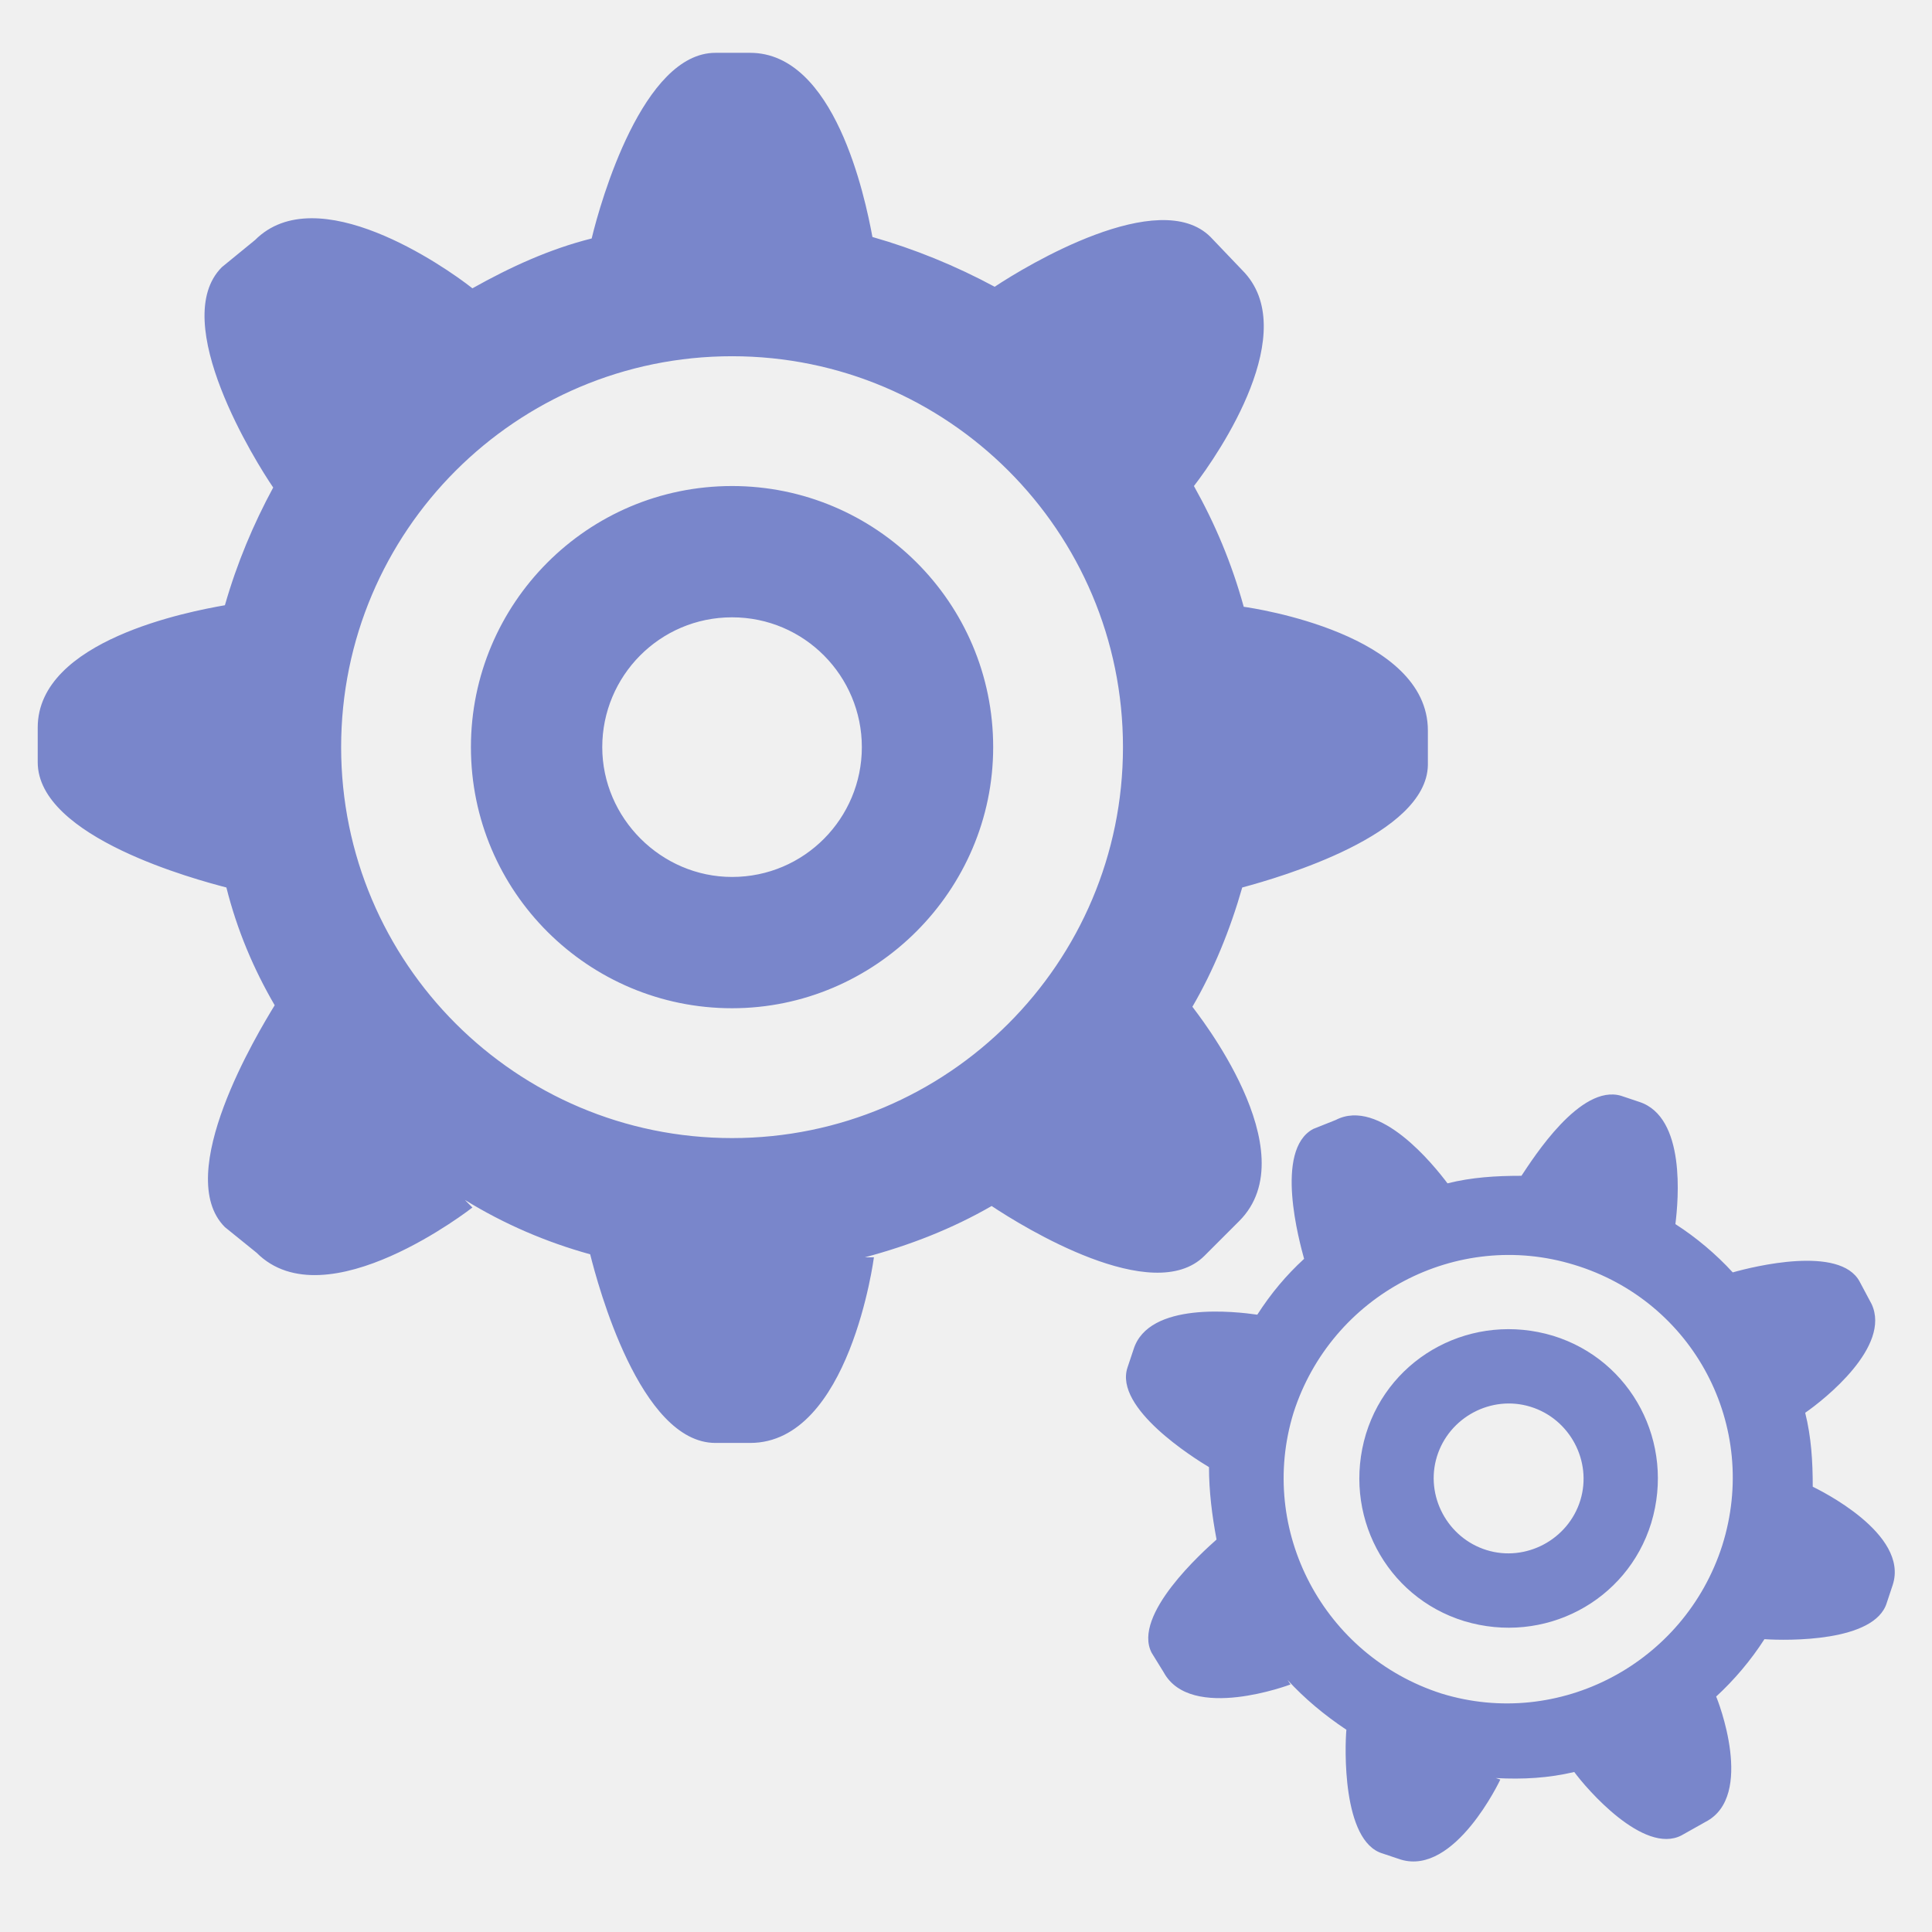
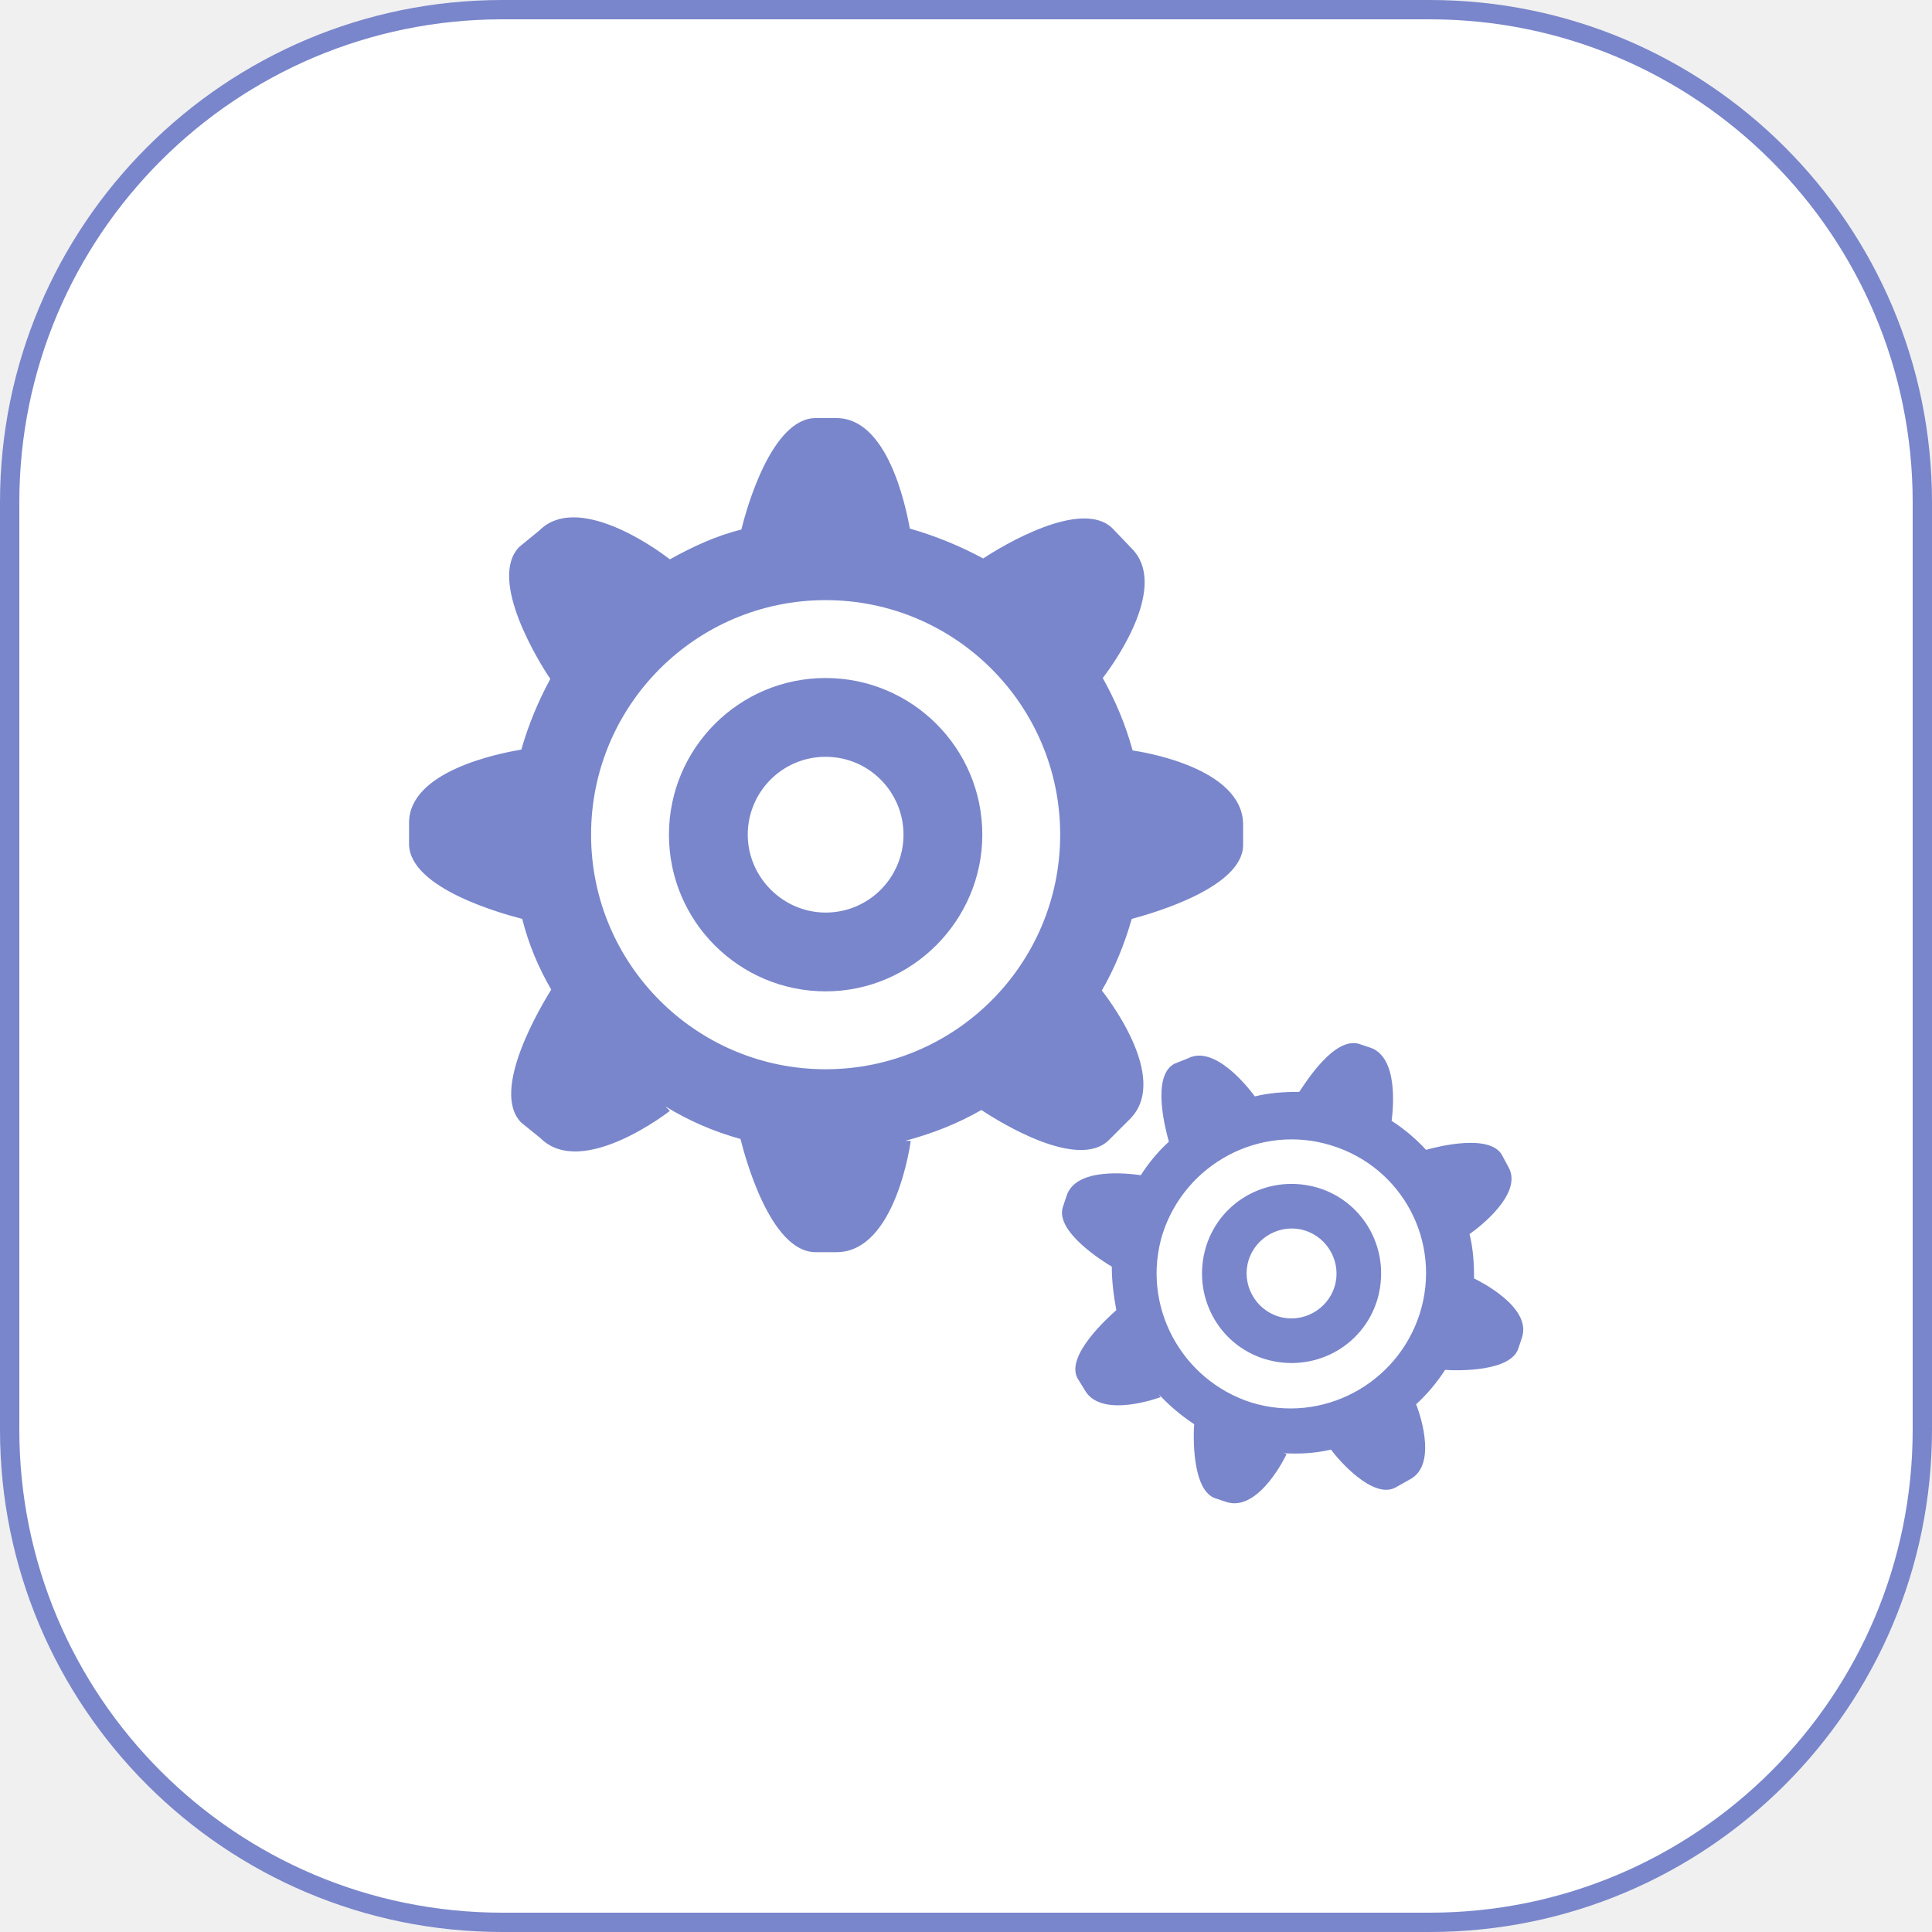
- <svg xmlns="http://www.w3.org/2000/svg" width="44px" height="44px" viewBox="0 0 44 44" version="1.1">
+ <svg xmlns="http://www.w3.org/2000/svg" width="200px" height="200px" viewBox="0 0 200 200" version="1.1">
  <g id="页面-1" stroke="none" stroke-width="1" fill="none" fill-rule="evenodd">
-     <g id="工作流程图备份" transform="translate(-451, -485)" fill-rule="nonzero">
-       <g id="设置" transform="translate(451, 485)">
-         <rect id="矩形" fill="#000000" opacity="0" x="0" y="0" width="44" height="44" />
-         <path d="M41.112,32.175 C41.25,32.725 41.284,33.275 41.284,33.859 C41.422,33.928 43.484,34.925 43.106,36.094 L42.969,36.506 C42.694,37.4 40.7,37.366 40.184,37.331 C39.875,37.812 39.497,38.259 39.084,38.638 C39.119,38.706 39.978,40.906 38.844,41.491 L38.294,41.8 C37.434,42.247 36.128,40.734 35.853,40.356 C35.269,40.494 34.684,40.528 34.066,40.494 L34.169,40.528 C34.169,40.528 33.138,42.728 31.9,42.35 L31.488,42.212 C30.559,41.938 30.628,39.772 30.663,39.394 C30.147,39.05 29.7,38.672 29.322,38.259 L29.391,38.362 C29.391,38.362 27.122,39.222 26.503,38.087 L26.228,37.641 C25.781,36.781 27.397,35.337 27.706,35.062 C27.603,34.513 27.534,33.962 27.534,33.413 C27.191,33.206 25.369,32.072 25.678,31.144 L25.816,30.731 C26.159,29.631 28.153,29.872 28.634,29.941 C28.944,29.459 29.288,29.047 29.7,28.669 C29.597,28.291 29.012,26.194 29.906,25.712 L30.422,25.506 C31.419,24.991 32.656,26.538 32.966,26.95 C33.516,26.812 34.066,26.778 34.65,26.778 C34.925,26.366 35.991,24.681 36.919,24.956 L37.331,25.094 C38.397,25.438 38.225,27.328 38.156,27.878 C38.638,28.188 39.084,28.566 39.462,28.978 C39.944,28.841 41.903,28.359 42.35,29.184 L42.625,29.7 C43.072,30.663 41.559,31.866 41.112,32.175 Z M35.853,28.806 C33.172,27.981 30.319,29.494 29.459,32.175 C28.634,34.856 30.147,37.709 32.828,38.569 C35.509,39.394 38.362,37.881 39.222,35.2 C40.081,32.484 38.569,29.631 35.853,28.806 Z M33.344,36.919 C31.556,36.369 30.559,34.478 31.109,32.656 C31.659,30.869 33.55,29.872 35.372,30.422 C37.159,30.972 38.156,32.862 37.606,34.684 C37.056,36.472 35.166,37.469 33.344,36.919 Z M34.856,32.038 C33.962,31.762 33,32.278 32.725,33.172 C32.45,34.066 32.966,35.028 33.859,35.303 C34.753,35.578 35.716,35.062 35.991,34.169 C36.266,33.275 35.75,32.312 34.856,32.038 Z M28.291,20.212 C28.016,21.175 27.637,22.103 27.156,22.928 C27.225,23.031 29.803,26.228 28.222,27.809 L27.431,28.6 C26.262,29.769 23.306,27.947 22.584,27.466 C21.691,27.981 20.728,28.359 19.697,28.634 L19.903,28.634 C19.903,28.634 19.353,32.862 17.084,32.862 L16.294,32.862 C14.575,32.862 13.613,29.253 13.441,28.566 C12.444,28.291 11.481,27.878 10.588,27.328 L10.759,27.5 C10.759,27.5 7.425,30.113 5.844,28.531 L5.122,27.947 C3.919,26.744 5.878,23.512 6.256,22.894 C5.775,22.069 5.397,21.175 5.156,20.212 C4.503,20.041 0.859,19.078 0.859,17.359 L0.859,16.569 C0.859,14.575 4.331,13.922 5.122,13.784 C5.397,12.822 5.775,11.928 6.222,11.103 C5.844,10.553 3.816,7.322 5.053,6.084 L5.809,5.466 C7.219,4.056 10.106,6.05 10.759,6.566 C11.619,6.084 12.512,5.672 13.475,5.431 C13.681,4.572 14.644,1.203 16.294,1.203 L17.084,1.203 C19.009,1.203 19.697,4.469 19.869,5.397 C20.831,5.672 21.759,6.05 22.653,6.531 C23.375,6.05 26.4,4.228 27.569,5.397 L28.291,6.153 C29.666,7.528 27.775,10.312 27.191,11.069 C27.672,11.928 28.05,12.822 28.325,13.819 C28.566,13.853 32.519,14.438 32.519,16.637 L32.519,17.428 C32.484,19.009 29.184,19.972 28.291,20.212 Z M16.672,8.113 C11.756,8.113 7.769,12.1 7.769,17.016 C7.769,21.931 11.756,25.919 16.672,25.919 C21.587,25.919 25.575,21.931 25.575,17.016 C25.575,12.1 21.587,8.113 16.672,8.113 Z M16.672,22.962 C13.406,22.962 10.725,20.316 10.725,17.016 C10.725,13.75 13.372,11.069 16.672,11.069 C19.938,11.069 22.619,13.716 22.619,17.016 C22.619,20.281 19.938,22.962 16.672,22.962 Z M16.672,14.059 C15.022,14.059 13.716,15.4 13.716,17.016 C13.716,18.631 15.056,19.972 16.672,19.972 C18.322,19.972 19.628,18.631 19.628,17.016 C19.628,15.4 18.322,14.059 16.672,14.059 Z" id="形状" fill="#7986CB" />
+     <g id="节点" transform="translate(-3852, -387)">
+       <g id="默认节点备份-2" transform="translate(3852, 387)">
+         <rect id="矩形备份-37" stroke="#7986CB" stroke-width="2" fill="#FFFFFF" x="1" y="1" width="198" height="198" rx="51" />
+         <g id="设置备份-18" transform="translate(40, 40)">
+           <rect id="矩形" fill="#000000" fill-rule="nonzero" opacity="0" x="0" y="0" width="120" height="120" />
+           <path d="M112.125,87.75 C112.5,89.25 112.594,90.75 112.594,92.344 C112.969,92.531 118.594,95.25 117.562,98.438 L117.188,99.562 C116.438,102 111,101.906 109.594,101.812 C108.75,103.125 107.719,104.344 106.594,105.375 C106.688,105.562 109.031,111.562 105.938,113.156 L104.438,114 C102.094,115.219 98.531,111.094 97.781,110.062 C96.188,110.438 94.594,110.531 92.906,110.438 L93.188,110.531 C93.188,110.531 90.375,116.531 87,115.5 L85.875,115.125 C83.344,114.375 83.531,108.469 83.625,107.438 C82.219,106.5 81,105.469 79.969,104.344 L80.156,104.625 C80.156,104.625 73.969,106.969 72.281,103.875 L71.531,102.656 C70.312,100.312 74.719,96.375 75.562,95.625 C75.281,94.125 75.094,92.625 75.094,91.125 C74.156,90.562 69.188,87.469 70.031,84.938 L70.406,83.812 C71.344,80.812 76.781,81.469 78.094,81.656 C78.938,80.344 79.875,79.219 81,78.188 C80.719,77.156 79.125,71.438 81.562,70.125 L82.969,69.562 C85.688,68.156 89.062,72.375 89.906,73.5 C91.406,73.125 92.906,73.031 94.5,73.031 C95.25,71.906 98.156,67.312 100.688,68.062 L101.812,68.438 C104.719,69.375 104.25,74.531 104.062,76.031 C105.375,76.875 106.594,77.906 107.625,79.031 C108.938,78.656 114.281,77.344 115.5,79.594 L116.25,81 C117.469,83.625 113.344,86.906 112.125,87.75 Z M97.781,78.562 C90.469,76.312 82.688,80.438 80.344,87.75 C78.094,95.062 82.219,102.844 89.531,105.188 C96.844,107.438 104.625,103.312 106.969,96 C109.312,88.594 105.188,80.812 97.781,78.562 Z M90.938,100.688 C86.062,99.188 83.344,94.031 84.844,89.062 C86.344,84.188 91.5,81.469 96.469,82.969 C101.344,84.469 104.062,89.625 102.562,94.594 C101.062,99.469 95.906,102.188 90.938,100.688 Z M95.062,87.375 C92.625,86.625 90,88.031 89.25,90.469 C88.5,92.906 89.906,95.531 92.344,96.281 C94.781,97.031 97.406,95.625 98.156,93.188 C98.906,90.75 97.5,88.125 95.062,87.375 Z M77.156,55.125 C76.406,57.75 75.375,60.281 74.062,62.531 C74.25,62.812 81.281,71.531 76.969,75.844 L74.812,78 C71.625,81.188 63.562,76.219 61.594,74.906 C59.156,76.312 56.531,77.344 53.719,78.094 L54.281,78.094 C54.281,78.094 52.781,89.625 46.594,89.625 L44.438,89.625 C39.75,89.625 37.125,79.781 36.656,77.906 C33.938,77.156 31.312,76.031 28.875,74.531 L29.344,75 C29.344,75 20.25,82.125 15.938,77.812 L13.969,76.219 C10.688,72.938 16.031,64.125 17.062,62.438 C15.75,60.188 14.719,57.75 14.062,55.125 C12.281,54.656 2.344,52.031 2.344,47.344 L2.344,45.188 C2.344,39.75 11.812,37.969 13.969,37.594 C14.719,34.969 15.75,32.531 16.969,30.281 C15.938,28.781 10.406,19.969 13.781,16.594 L15.844,14.906 C19.688,11.062 27.562,16.5 29.344,17.906 C31.688,16.594 34.125,15.469 36.75,14.812 C37.312,12.469 39.938,3.281 44.438,3.281 L46.594,3.281 C51.844,3.281 53.719,12.188 54.188,14.719 C56.812,15.469 59.344,16.5 61.781,17.812 C63.75,16.5 72,11.531 75.188,14.719 L77.156,16.781 C80.906,20.531 75.75,28.125 74.156,30.188 C75.469,32.531 76.5,34.969 77.25,37.688 C77.906,37.781 88.688,39.375 88.688,45.375 L88.688,47.531 C88.594,51.844 79.594,54.469 77.156,55.125 Z M45.469,22.125 C32.062,22.125 21.188,33 21.188,46.406 C21.188,59.812 32.062,70.688 45.469,70.688 C58.875,70.688 69.75,59.812 69.75,46.406 C69.75,33 58.875,22.125 45.469,22.125 Z M45.469,62.625 C36.562,62.625 29.25,55.406 29.25,46.406 C29.25,37.5 36.469,30.188 45.469,30.188 C54.375,30.188 61.688,37.406 61.688,46.406 C61.688,55.312 54.375,62.625 45.469,62.625 Z M45.469,38.344 C40.969,38.344 37.406,42 37.406,46.406 C37.406,50.812 41.062,54.469 45.469,54.469 C49.969,54.469 53.531,50.812 53.531,46.406 C53.531,42 49.969,38.344 45.469,38.344 Z" id="形状" fill="#7986CB" />
+         </g>
      </g>
    </g>
  </g>
</svg>
